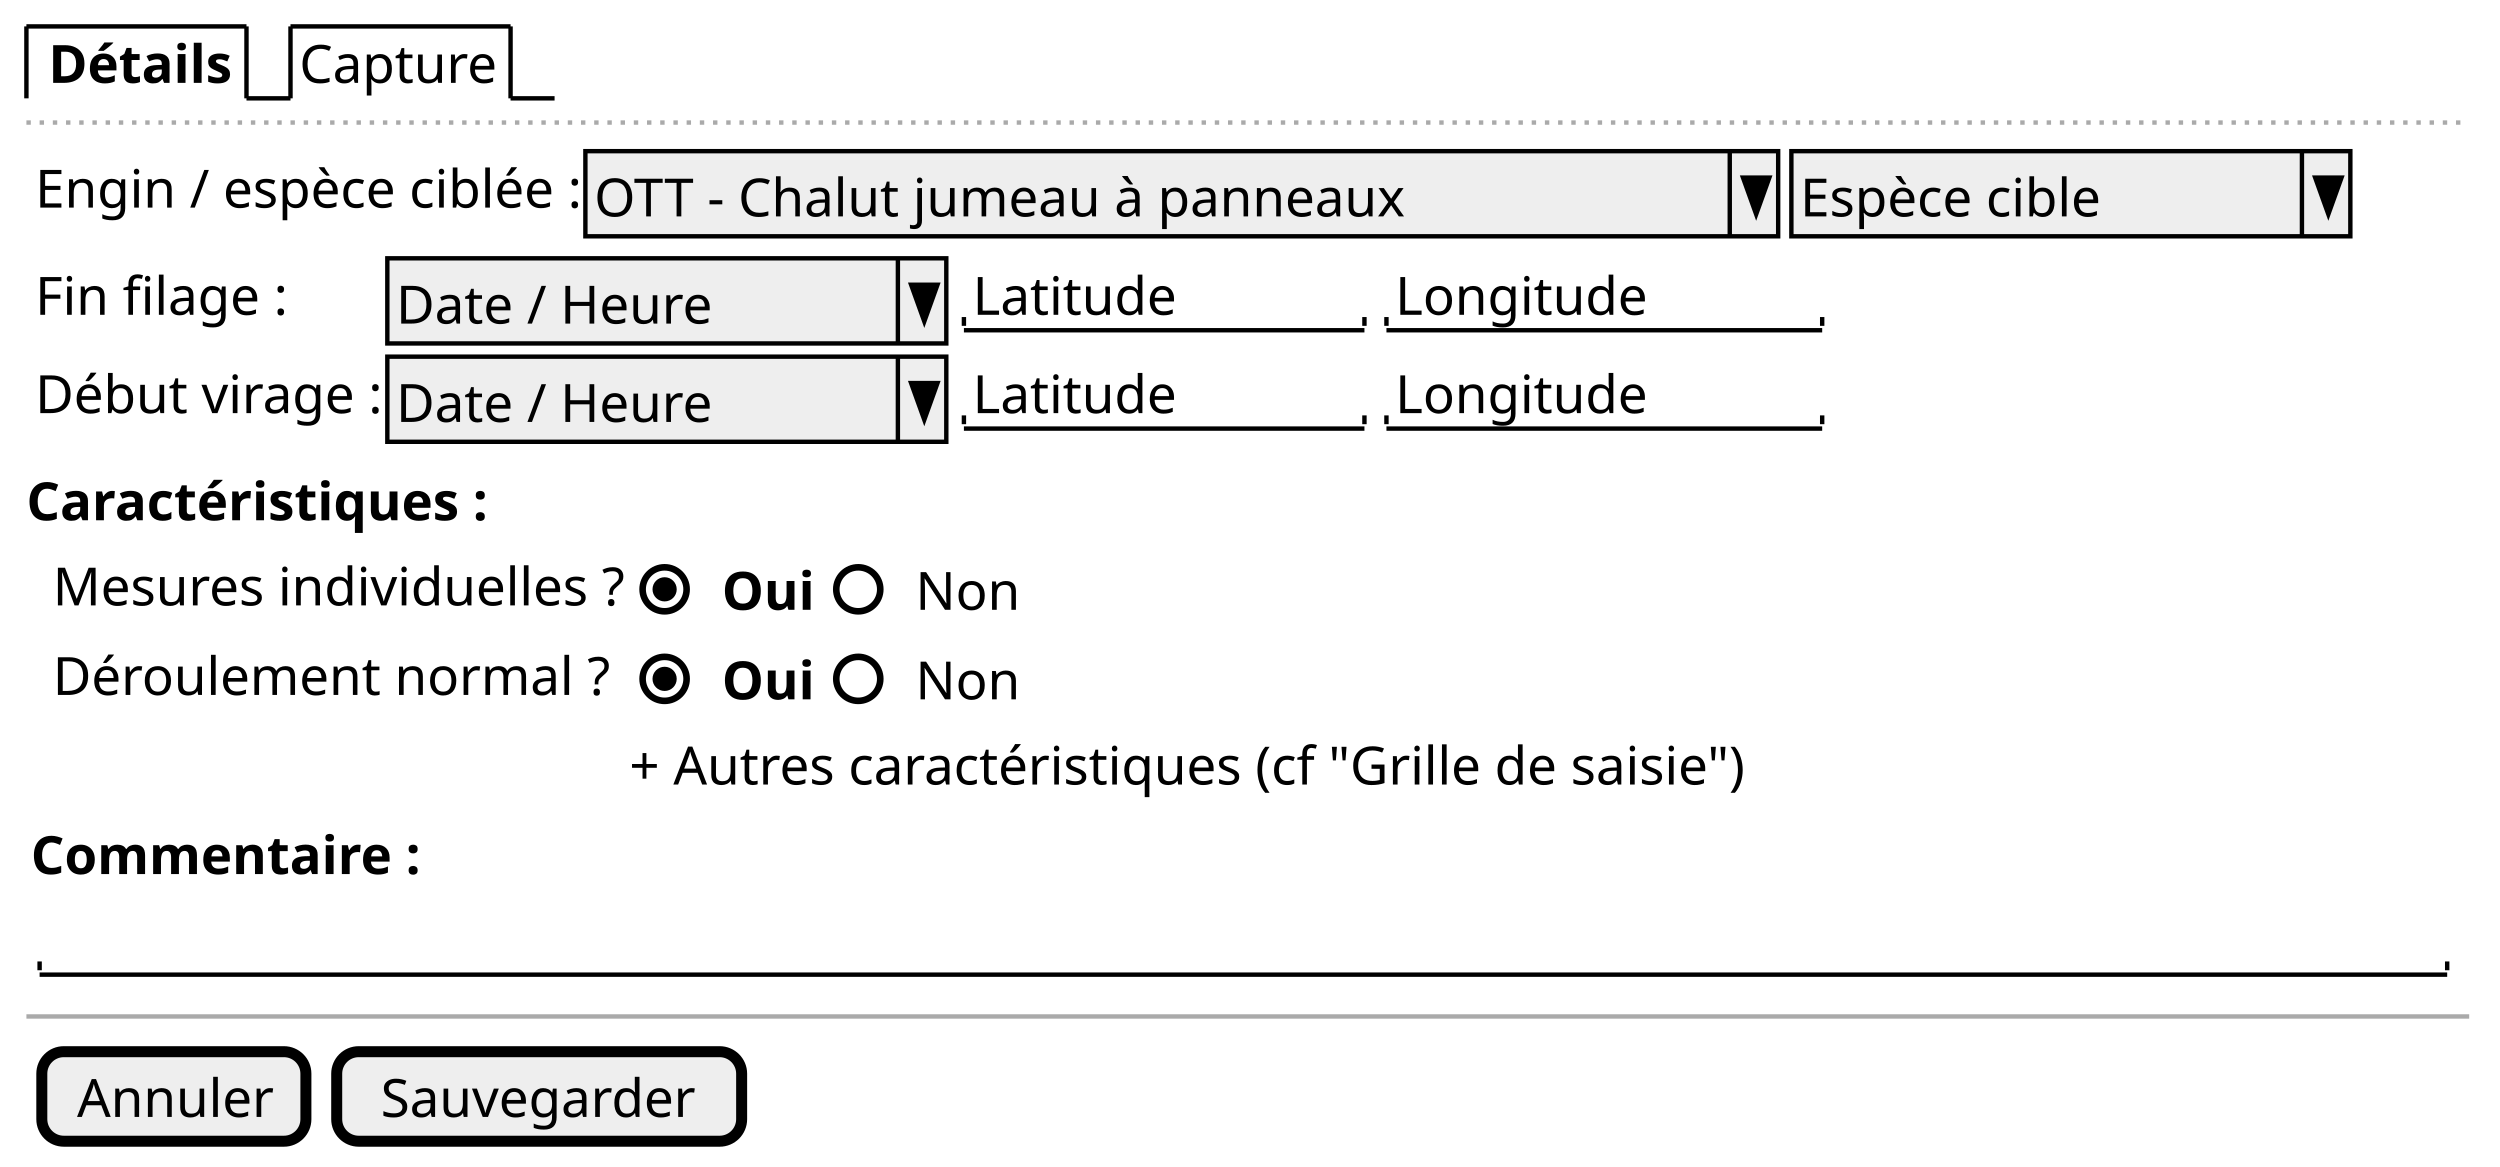
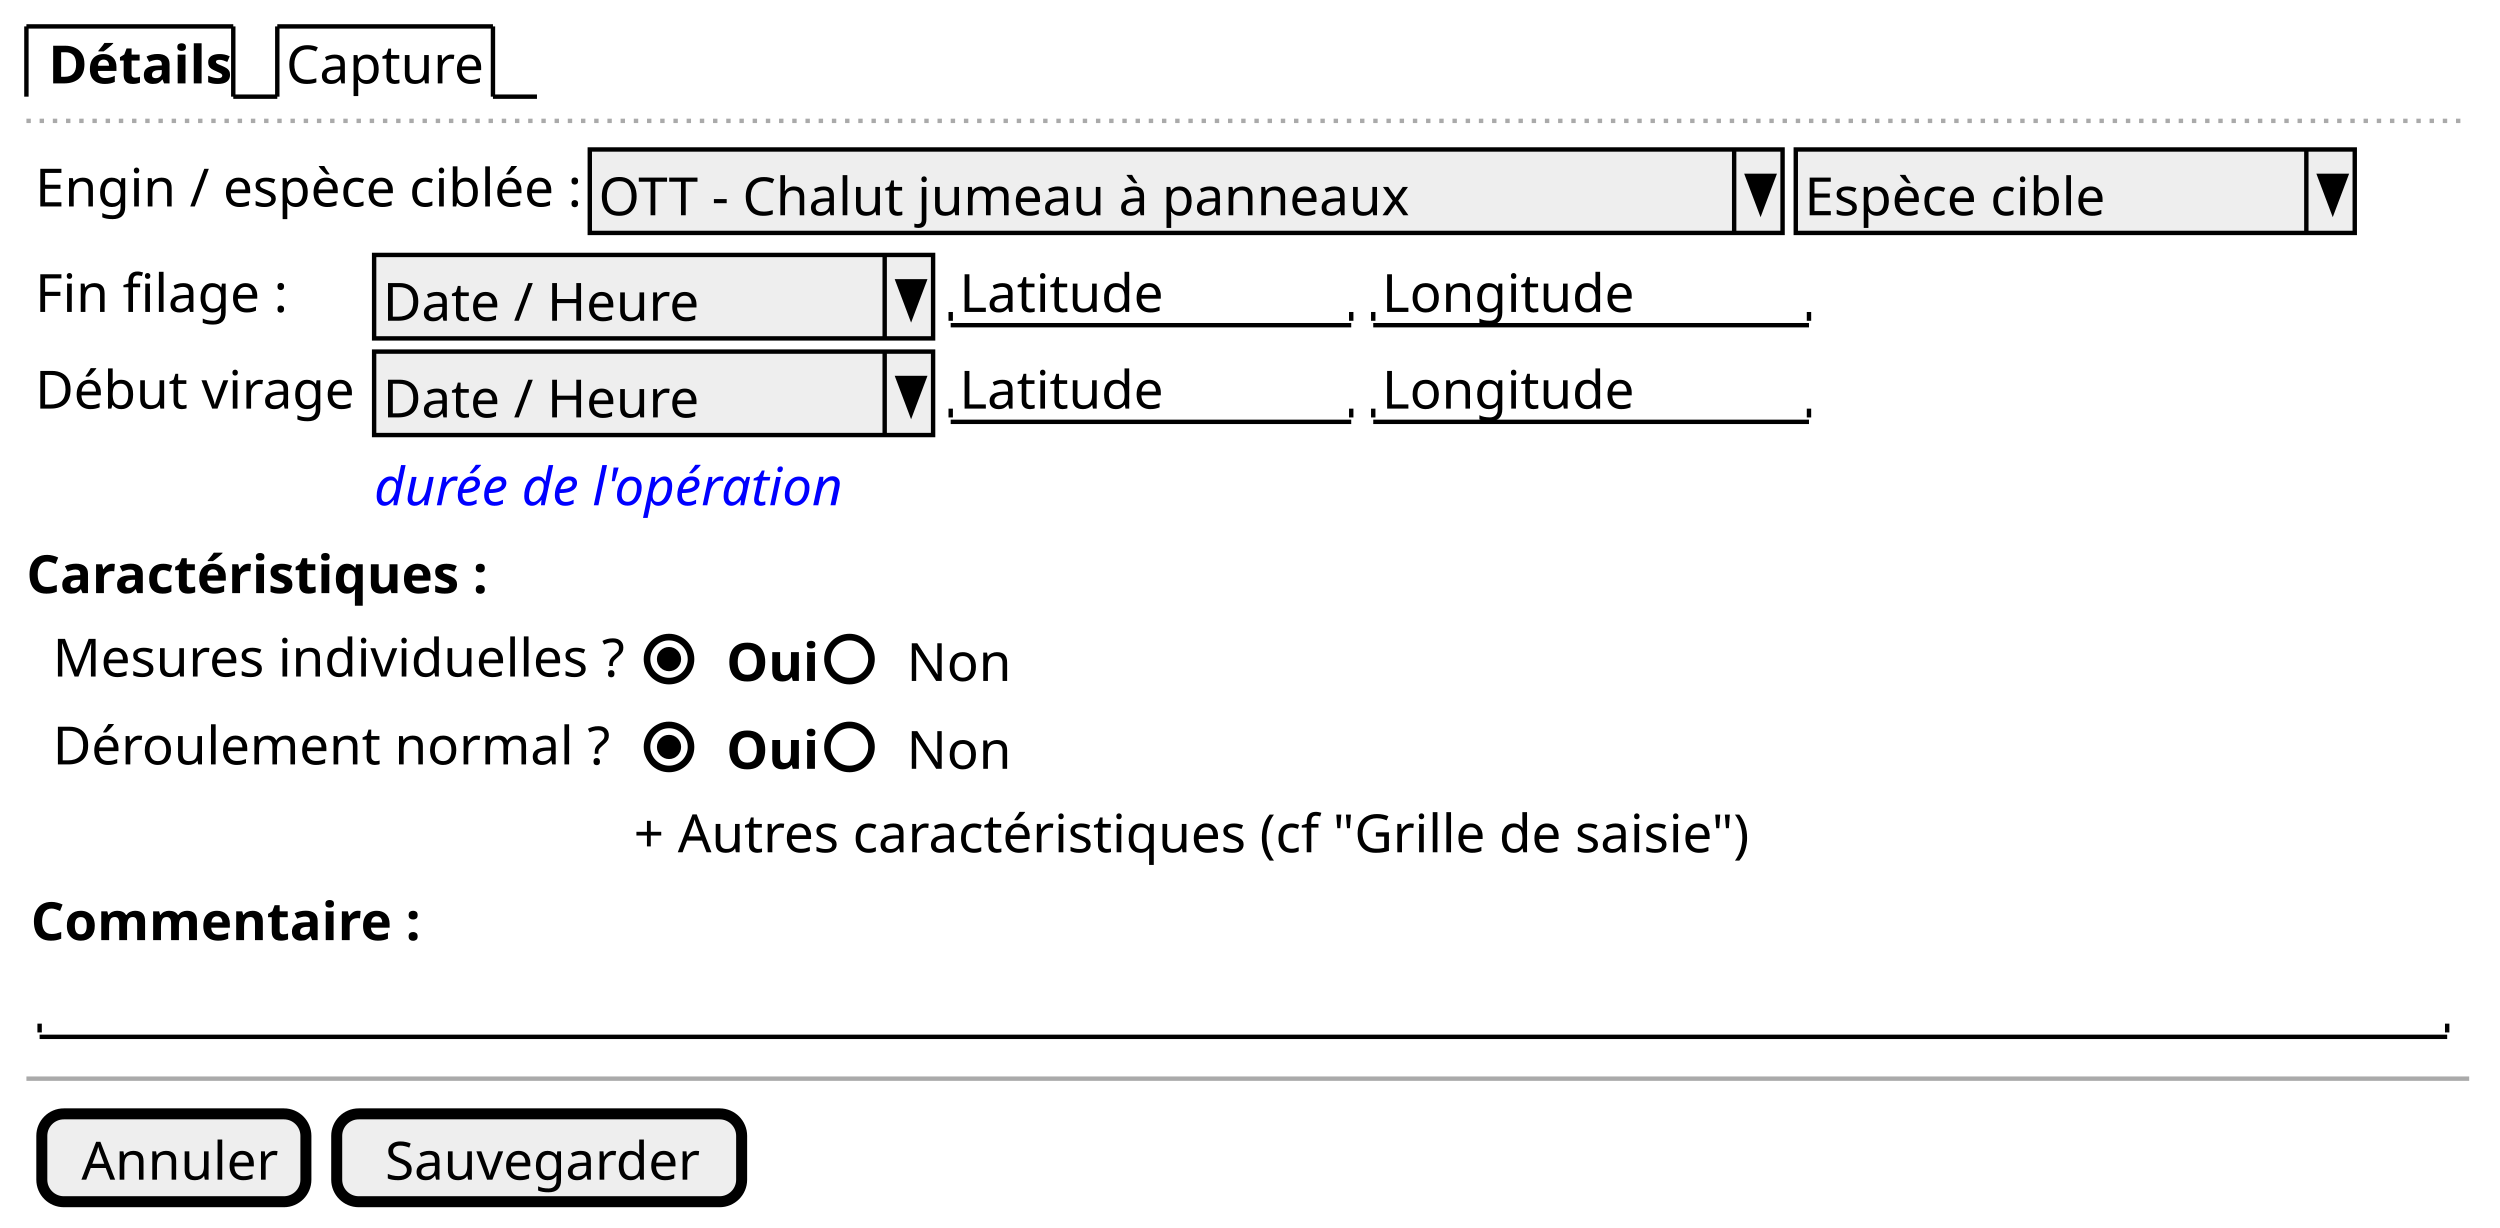
- <svg xmlns="http://www.w3.org/2000/svg" contentStyleType="text/css" height="265px" preserveAspectRatio="none" style="width:568px;height:265px;background:#FFFFFF;" version="1.1" viewBox="0 0 568 265" width="568px" zoomAndPan="magnify">
+ <svg xmlns="http://www.w3.org/2000/svg" contentStyleType="text/css" height="279px" preserveAspectRatio="none" style="width:568px;height:279px;background:#FFFFFF;" version="1.1" viewBox="0 0 568 279" width="568px" zoomAndPan="magnify">
  <defs />
  <g>
-     <text fill="#000000" font-family="sans-serif" font-size="12" font-weight="bold" lengthAdjust="spacing" textLength="42" x="11" y="18.828">Détails</text>
-     <line style="stroke:#000000;stroke-width:1.0;" x1="6" x2="6" y1="6" y2="22.344" />
-     <line style="stroke:#000000;stroke-width:1.0;" x1="6" x2="56" y1="6" y2="6" />
-     <line style="stroke:#000000;stroke-width:1.0;" x1="56" x2="56" y1="6" y2="22.344" />
-     <line style="stroke:#000000;stroke-width:1.0;" x1="56" x2="66" y1="22.344" y2="22.344" />
-     <text fill="#000000" font-family="sans-serif" font-size="12" lengthAdjust="spacing" textLength="45" x="68" y="18.828">Capture</text>
-     <line style="stroke:#000000;stroke-width:1.0;" x1="66" x2="66" y1="6" y2="22.344" />
-     <line style="stroke:#000000;stroke-width:1.0;" x1="66" x2="116" y1="6" y2="6" />
-     <line style="stroke:#000000;stroke-width:1.0;" x1="116" x2="116" y1="6" y2="22.344" />
-     <line style="stroke:#000000;stroke-width:1.0;" x1="116" x2="126" y1="22.344" y2="22.344" />
-     <line style="stroke:#AAAAAA;stroke-width:1.0;stroke-dasharray:1.0,2.0;" x1="6" x2="561" y1="27.844" y2="27.844" />
-     <text fill="#000000" font-family="sans-serif" font-size="12" lengthAdjust="spacing" textLength="123" x="8" y="47.172">Engin / espèce ciblée :</text>
-     <rect fill="#EEEEEE" height="19.344" style="stroke:#000000;stroke-width:1.0;" width="271" x="133" y="34.344" />
-     <text fill="#000000" font-family="sans-serif" font-size="12" lengthAdjust="spacing" textLength="182" x="135" y="49.172">OTT - Chalut jumeau à panneaux</text>
-     <line style="stroke:#000000;stroke-width:1.0;" x1="393" x2="393" y1="34.344" y2="53.688" />
-     <polygon fill="#000000" points="396,40.344,402,40.344,399,48.688" style="stroke:#000000;stroke-width:1.0;" />
-     <rect fill="#EEEEEE" height="19.344" style="stroke:#000000;stroke-width:1.0;" width="127" x="407" y="34.344" />
-     <text fill="#000000" font-family="sans-serif" font-size="12" lengthAdjust="spacing" textLength="69" x="409" y="49.172">Espèce cible</text>
-     <line style="stroke:#000000;stroke-width:1.0;" x1="523" x2="523" y1="34.344" y2="53.688" />
-     <polygon fill="#000000" points="526,40.344,532,40.344,529,48.688" style="stroke:#000000;stroke-width:1.0;" />
-     <text fill="#000000" font-family="sans-serif" font-size="12" lengthAdjust="spacing" textLength="56" x="8" y="71.516">Fin filage :</text>
-     <rect fill="#EEEEEE" height="19.344" style="stroke:#000000;stroke-width:1.0;" width="127" x="88" y="58.688" />
-     <text fill="#000000" font-family="sans-serif" font-size="12" lengthAdjust="spacing" textLength="72" x="90" y="73.516">Date / Heure</text>
-     <line style="stroke:#000000;stroke-width:1.0;" x1="204" x2="204" y1="58.688" y2="78.032" />
-     <polygon fill="#000000" points="207,64.688,213,64.688,210,73.032" style="stroke:#000000;stroke-width:1.0;" />
-     <text fill="#000000" font-family="sans-serif" font-size="12" lengthAdjust="spacing" textLength="45" x="221" y="71.516">Latitude</text>
-     <line style="stroke:#000000;stroke-width:1.0;" x1="219" x2="310" y1="75.032" y2="75.032" />
-     <line style="stroke:#000000;stroke-width:1.0;" x1="219" x2="219" y1="72.032" y2="74.032" />
-     <line style="stroke:#000000;stroke-width:1.0;" x1="310" x2="310" y1="72.032" y2="74.032" />
-     <text fill="#000000" font-family="sans-serif" font-size="12" lengthAdjust="spacing" textLength="55" x="317" y="71.516">Longitude</text>
-     <line style="stroke:#000000;stroke-width:1.0;" x1="315" x2="414" y1="75.032" y2="75.032" />
-     <line style="stroke:#000000;stroke-width:1.0;" x1="315" x2="315" y1="72.032" y2="74.032" />
-     <line style="stroke:#000000;stroke-width:1.0;" x1="414" x2="414" y1="72.032" y2="74.032" />
-     <text fill="#000000" font-family="sans-serif" font-size="12" lengthAdjust="spacing" textLength="78" x="8" y="93.86">Début virage :</text>
-     <rect fill="#EEEEEE" height="19.344" style="stroke:#000000;stroke-width:1.0;" width="127" x="88" y="81.032" />
-     <text fill="#000000" font-family="sans-serif" font-size="12" lengthAdjust="spacing" textLength="72" x="90" y="95.86">Date / Heure</text>
-     <line style="stroke:#000000;stroke-width:1.0;" x1="204" x2="204" y1="81.032" y2="100.376" />
-     <polygon fill="#000000" points="207,87.032,213,87.032,210,95.376" style="stroke:#000000;stroke-width:1.0;" />
-     <text fill="#000000" font-family="sans-serif" font-size="12" lengthAdjust="spacing" textLength="45" x="221" y="93.86">Latitude</text>
-     <line style="stroke:#000000;stroke-width:1.0;" x1="219" x2="310" y1="97.376" y2="97.376" />
-     <line style="stroke:#000000;stroke-width:1.0;" x1="219" x2="219" y1="94.376" y2="96.376" />
-     <line style="stroke:#000000;stroke-width:1.0;" x1="310" x2="310" y1="94.376" y2="96.376" />
-     <text fill="#000000" font-family="sans-serif" font-size="12" lengthAdjust="spacing" textLength="55" x="317" y="93.86">Longitude</text>
-     <line style="stroke:#000000;stroke-width:1.0;" x1="315" x2="414" y1="97.376" y2="97.376" />
-     <line style="stroke:#000000;stroke-width:1.0;" x1="315" x2="315" y1="94.376" y2="96.376" />
-     <line style="stroke:#000000;stroke-width:1.0;" x1="414" x2="414" y1="94.376" y2="96.376" />
-     <text fill="#000000" font-family="sans-serif" font-size="12" font-weight="bold" lengthAdjust="spacing" textLength="104" x="6" y="118.204">Caractéristiques :</text>
-     <text fill="#000000" font-family="sans-serif" font-size="12" lengthAdjust="spacing" textLength="129" x="12" y="137.549">Mesures individuelles ?</text>
-     <text fill="#000000" font-family="sans-serif" font-size="12" font-weight="bold" lengthAdjust="spacing" textLength="22" x="164" y="138.549">Oui</text>
-     <ellipse cx="151" cy="133.893" fill="none" rx="5" ry="5" style="stroke:#000000;stroke-width:1.5;" />
-     <ellipse cx="151" cy="133.893" fill="#000000" rx="2" ry="2" style="stroke:#000000;stroke-width:1.5;" />
-     <text fill="#000000" font-family="sans-serif" font-size="12" lengthAdjust="spacing" textLength="23" x="208" y="138.549">Non</text>
-     <ellipse cx="195" cy="133.893" fill="none" rx="5" ry="5" style="stroke:#000000;stroke-width:1.5;" />
-     <text fill="#000000" font-family="sans-serif" font-size="12" lengthAdjust="spacing" textLength="125" x="12" y="157.893">Déroulement normal ?</text>
-     <text fill="#000000" font-family="sans-serif" font-size="12" font-weight="bold" lengthAdjust="spacing" textLength="22" x="164" y="158.893">Oui</text>
-     <ellipse cx="151" cy="154.237" fill="none" rx="5" ry="5" style="stroke:#000000;stroke-width:1.5;" />
-     <ellipse cx="151" cy="154.237" fill="#000000" rx="2" ry="2" style="stroke:#000000;stroke-width:1.5;" />
-     <text fill="#000000" font-family="sans-serif" font-size="12" lengthAdjust="spacing" textLength="23" x="208" y="158.893">Non</text>
-     <ellipse cx="195" cy="154.237" fill="none" rx="5" ry="5" style="stroke:#000000;stroke-width:1.5;" />
-     <text fill="#000000" font-family="sans-serif" font-size="12" lengthAdjust="spacing" textLength="256" x="143" y="178.237">+ Autres caractéristiques (cf "Grille de saisie")</text>
-     <text fill="#000000" font-family="sans-serif" font-size="12" font-weight="bold" lengthAdjust="spacing" textLength="88" x="7" y="198.581">Commentaire :</text>
-     <text fill="#000000" font-family="sans-serif" font-size="12" lengthAdjust="spacing" textLength="3" x="11" y="217.925"> </text>
-     <line style="stroke:#000000;stroke-width:1.0;" x1="9" x2="556" y1="221.441" y2="221.441" />
-     <line style="stroke:#000000;stroke-width:1.0;" x1="9" x2="9" y1="218.441" y2="220.441" />
-     <line style="stroke:#000000;stroke-width:1.0;" x1="556" x2="556" y1="218.441" y2="220.441" />
-     <line style="stroke:#AAAAAA;stroke-width:1.0;" x1="6" x2="561" y1="230.941" y2="230.941" />
-     <rect fill="#EEEEEE" height="20.344" rx="5" ry="5" style="stroke:#000000;stroke-width:2.5;" width="60" x="9.5" y="238.941" />
-     <text fill="#000000" font-family="sans-serif" font-size="12" lengthAdjust="spacing" textLength="44" x="17.5" y="253.769">Annuler</text>
-     <rect fill="#EEEEEE" height="20.344" rx="5" ry="5" style="stroke:#000000;stroke-width:2.5;" width="92" x="76.5" y="238.941" />
-     <text fill="#000000" font-family="sans-serif" font-size="12" lengthAdjust="spacing" textLength="72" x="86.5" y="253.769">Sauvegarder</text>
+     <text fill="#000000" font-family="sans-serif" font-size="12" font-weight="bold" lengthAdjust="spacing" textLength="39" x="11" y="18.949">Détails</text>
+     <line style="stroke:#000000;stroke-width:1.0;" x1="6" x2="6" y1="6" y2="21.961" />
+     <line style="stroke:#000000;stroke-width:1.0;" x1="6" x2="53" y1="6" y2="6" />
+     <line style="stroke:#000000;stroke-width:1.0;" x1="53" x2="53" y1="6" y2="21.961" />
+     <line style="stroke:#000000;stroke-width:1.0;" x1="53" x2="63" y1="21.961" y2="21.961" />
+     <text fill="#000000" font-family="sans-serif" font-size="12" lengthAdjust="spacing" textLength="44" x="65" y="18.949">Capture</text>
+     <line style="stroke:#000000;stroke-width:1.0;" x1="63" x2="63" y1="6" y2="21.961" />
+     <line style="stroke:#000000;stroke-width:1.0;" x1="63" x2="112" y1="6" y2="6" />
+     <line style="stroke:#000000;stroke-width:1.0;" x1="112" x2="112" y1="6" y2="21.961" />
+     <line style="stroke:#000000;stroke-width:1.0;" x1="112" x2="122" y1="21.961" y2="21.961" />
+     <line style="stroke:#AAAAAA;stroke-width:1.0;stroke-dasharray:1.0,2.0;" x1="6" x2="561" y1="27.461" y2="27.461" />
+     <text fill="#000000" font-family="sans-serif" font-size="12" lengthAdjust="spacing" textLength="124" x="8" y="46.91">Engin / espèce ciblée :</text>
+     <rect fill="#EEEEEE" height="18.961" style="stroke:#000000;stroke-width:1.0;" width="271" x="134" y="33.961" />
+     <text fill="#000000" font-family="sans-serif" font-size="12" lengthAdjust="spacing" textLength="181" x="136" y="48.91">OTT - Chalut jumeau à panneaux</text>
+     <line style="stroke:#000000;stroke-width:1.0;" x1="394" x2="394" y1="33.961" y2="52.922" />
+     <polygon fill="#000000" points="397,39.961,403,39.961,400,47.922" style="stroke:#000000;stroke-width:1.0;" />
+     <rect fill="#EEEEEE" height="18.961" style="stroke:#000000;stroke-width:1.0;" width="127" x="408" y="33.961" />
+     <text fill="#000000" font-family="sans-serif" font-size="12" lengthAdjust="spacing" textLength="71" x="410" y="48.91">Espèce cible</text>
+     <line style="stroke:#000000;stroke-width:1.0;" x1="524" x2="524" y1="33.961" y2="52.922" />
+     <polygon fill="#000000" points="527,39.961,533,39.961,530,47.922" style="stroke:#000000;stroke-width:1.0;" />
+     <text fill="#000000" font-family="sans-serif" font-size="12" lengthAdjust="spacing" textLength="56" x="8" y="70.871">Fin filage :</text>
+     <rect fill="#EEEEEE" height="18.961" style="stroke:#000000;stroke-width:1.0;" width="127" x="85" y="57.922" />
+     <text fill="#000000" font-family="sans-serif" font-size="12" lengthAdjust="spacing" textLength="69" x="87" y="72.871">Date / Heure</text>
+     <line style="stroke:#000000;stroke-width:1.0;" x1="201" x2="201" y1="57.922" y2="76.883" />
+     <polygon fill="#000000" points="204,63.922,210,63.922,207,71.883" style="stroke:#000000;stroke-width:1.0;" />
+     <text fill="#000000" font-family="sans-serif" font-size="12" lengthAdjust="spacing" textLength="44" x="218" y="70.871">Latitude</text>
+     <line style="stroke:#000000;stroke-width:1.0;" x1="216" x2="307" y1="73.883" y2="73.883" />
+     <line style="stroke:#000000;stroke-width:1.0;" x1="216" x2="216" y1="70.883" y2="72.883" />
+     <line style="stroke:#000000;stroke-width:1.0;" x1="307" x2="307" y1="70.883" y2="72.883" />
+     <text fill="#000000" font-family="sans-serif" font-size="12" lengthAdjust="spacing" textLength="55" x="314" y="70.871">Longitude</text>
+     <line style="stroke:#000000;stroke-width:1.0;" x1="312" x2="411" y1="73.883" y2="73.883" />
+     <line style="stroke:#000000;stroke-width:1.0;" x1="312" x2="312" y1="70.883" y2="72.883" />
+     <line style="stroke:#000000;stroke-width:1.0;" x1="411" x2="411" y1="70.883" y2="72.883" />
+     <text fill="#000000" font-family="sans-serif" font-size="12" lengthAdjust="spacing" textLength="75" x="8" y="92.832">Début virage :</text>
+     <rect fill="#EEEEEE" height="18.961" style="stroke:#000000;stroke-width:1.0;" width="127" x="85" y="79.883" />
+     <text fill="#000000" font-family="sans-serif" font-size="12" lengthAdjust="spacing" textLength="69" x="87" y="94.832">Date / Heure</text>
+     <line style="stroke:#000000;stroke-width:1.0;" x1="201" x2="201" y1="79.883" y2="98.844" />
+     <polygon fill="#000000" points="204,85.883,210,85.883,207,93.844" style="stroke:#000000;stroke-width:1.0;" />
+     <text fill="#000000" font-family="sans-serif" font-size="12" lengthAdjust="spacing" textLength="44" x="218" y="92.832">Latitude</text>
+     <line style="stroke:#000000;stroke-width:1.0;" x1="216" x2="307" y1="95.844" y2="95.844" />
+     <line style="stroke:#000000;stroke-width:1.0;" x1="216" x2="216" y1="92.844" y2="94.844" />
+     <line style="stroke:#000000;stroke-width:1.0;" x1="307" x2="307" y1="92.844" y2="94.844" />
+     <text fill="#000000" font-family="sans-serif" font-size="12" lengthAdjust="spacing" textLength="55" x="314" y="92.832">Longitude</text>
+     <line style="stroke:#000000;stroke-width:1.0;" x1="312" x2="411" y1="95.844" y2="95.844" />
+     <line style="stroke:#000000;stroke-width:1.0;" x1="312" x2="312" y1="92.844" y2="94.844" />
+     <line style="stroke:#000000;stroke-width:1.0;" x1="411" x2="411" y1="92.844" y2="94.844" />
+     <text fill="#0000FF" font-family="sans-serif" font-size="12" font-style="italic" lengthAdjust="spacing" textLength="109" x="85" y="114.793">durée de l'opération</text>
+     <text fill="#000000" font-family="sans-serif" font-size="12" font-weight="bold" lengthAdjust="spacing" textLength="101" x="6" y="134.754">Caractéristiques :</text>
+     <text fill="#000000" font-family="sans-serif" font-size="12" lengthAdjust="spacing" textLength="130" x="12" y="153.715">Mesures individuelles ?</text>
+     <text fill="#000000" font-family="sans-serif" font-size="12" font-weight="bold" lengthAdjust="spacing" textLength="19" x="165" y="154.715">Oui</text>
+     <ellipse cx="152" cy="149.746" fill="none" rx="5" ry="5" style="stroke:#000000;stroke-width:1.5;" />
+     <ellipse cx="152" cy="149.746" fill="#000000" rx="2" ry="2" style="stroke:#000000;stroke-width:1.5;" />
+     <text fill="#000000" font-family="sans-serif" font-size="12" lengthAdjust="spacing" textLength="23" x="206" y="154.715">Non</text>
+     <ellipse cx="193" cy="149.746" fill="none" rx="5" ry="5" style="stroke:#000000;stroke-width:1.5;" />
+     <text fill="#000000" font-family="sans-serif" font-size="12" lengthAdjust="spacing" textLength="124" x="12" y="173.676">Déroulement normal ?</text>
+     <text fill="#000000" font-family="sans-serif" font-size="12" font-weight="bold" lengthAdjust="spacing" textLength="19" x="165" y="174.676">Oui</text>
+     <ellipse cx="152" cy="169.707" fill="none" rx="5" ry="5" style="stroke:#000000;stroke-width:1.5;" />
+     <ellipse cx="152" cy="169.707" fill="#000000" rx="2" ry="2" style="stroke:#000000;stroke-width:1.5;" />
+     <text fill="#000000" font-family="sans-serif" font-size="12" lengthAdjust="spacing" textLength="23" x="206" y="174.676">Non</text>
+     <ellipse cx="193" cy="169.707" fill="none" rx="5" ry="5" style="stroke:#000000;stroke-width:1.5;" />
+     <text fill="#000000" font-family="sans-serif" font-size="12" lengthAdjust="spacing" textLength="250" x="144" y="193.637">+ Autres caractéristiques (cf "Grille de saisie")</text>
+     <text fill="#000000" font-family="sans-serif" font-size="12" font-weight="bold" lengthAdjust="spacing" textLength="83" x="7" y="213.598">Commentaire :</text>
+     <text fill="#000000" font-family="sans-serif" font-size="12" lengthAdjust="spacing" textLength="3" x="11" y="232.559"> </text>
+     <line style="stroke:#000000;stroke-width:1.0;" x1="9" x2="556" y1="235.57" y2="235.57" />
+     <line style="stroke:#000000;stroke-width:1.0;" x1="9" x2="9" y1="232.57" y2="234.57" />
+     <line style="stroke:#000000;stroke-width:1.0;" x1="556" x2="556" y1="232.57" y2="234.57" />
+     <line style="stroke:#AAAAAA;stroke-width:1.0;" x1="6" x2="561" y1="245.07" y2="245.07" />
+     <rect fill="#EEEEEE" height="19.961" rx="5" ry="5" style="stroke:#000000;stroke-width:2.5;" width="60" x="9.5" y="253.07" />
+     <text fill="#000000" font-family="sans-serif" font-size="12" lengthAdjust="spacing" textLength="42" x="18.5" y="268.019">Annuler</text>
+     <rect fill="#EEEEEE" height="19.961" rx="5" ry="5" style="stroke:#000000;stroke-width:2.5;" width="92" x="76.5" y="253.07" />
+     <text fill="#000000" font-family="sans-serif" font-size="12" lengthAdjust="spacing" textLength="70" x="87.5" y="268.019">Sauvegarder</text>
  </g>
</svg>
